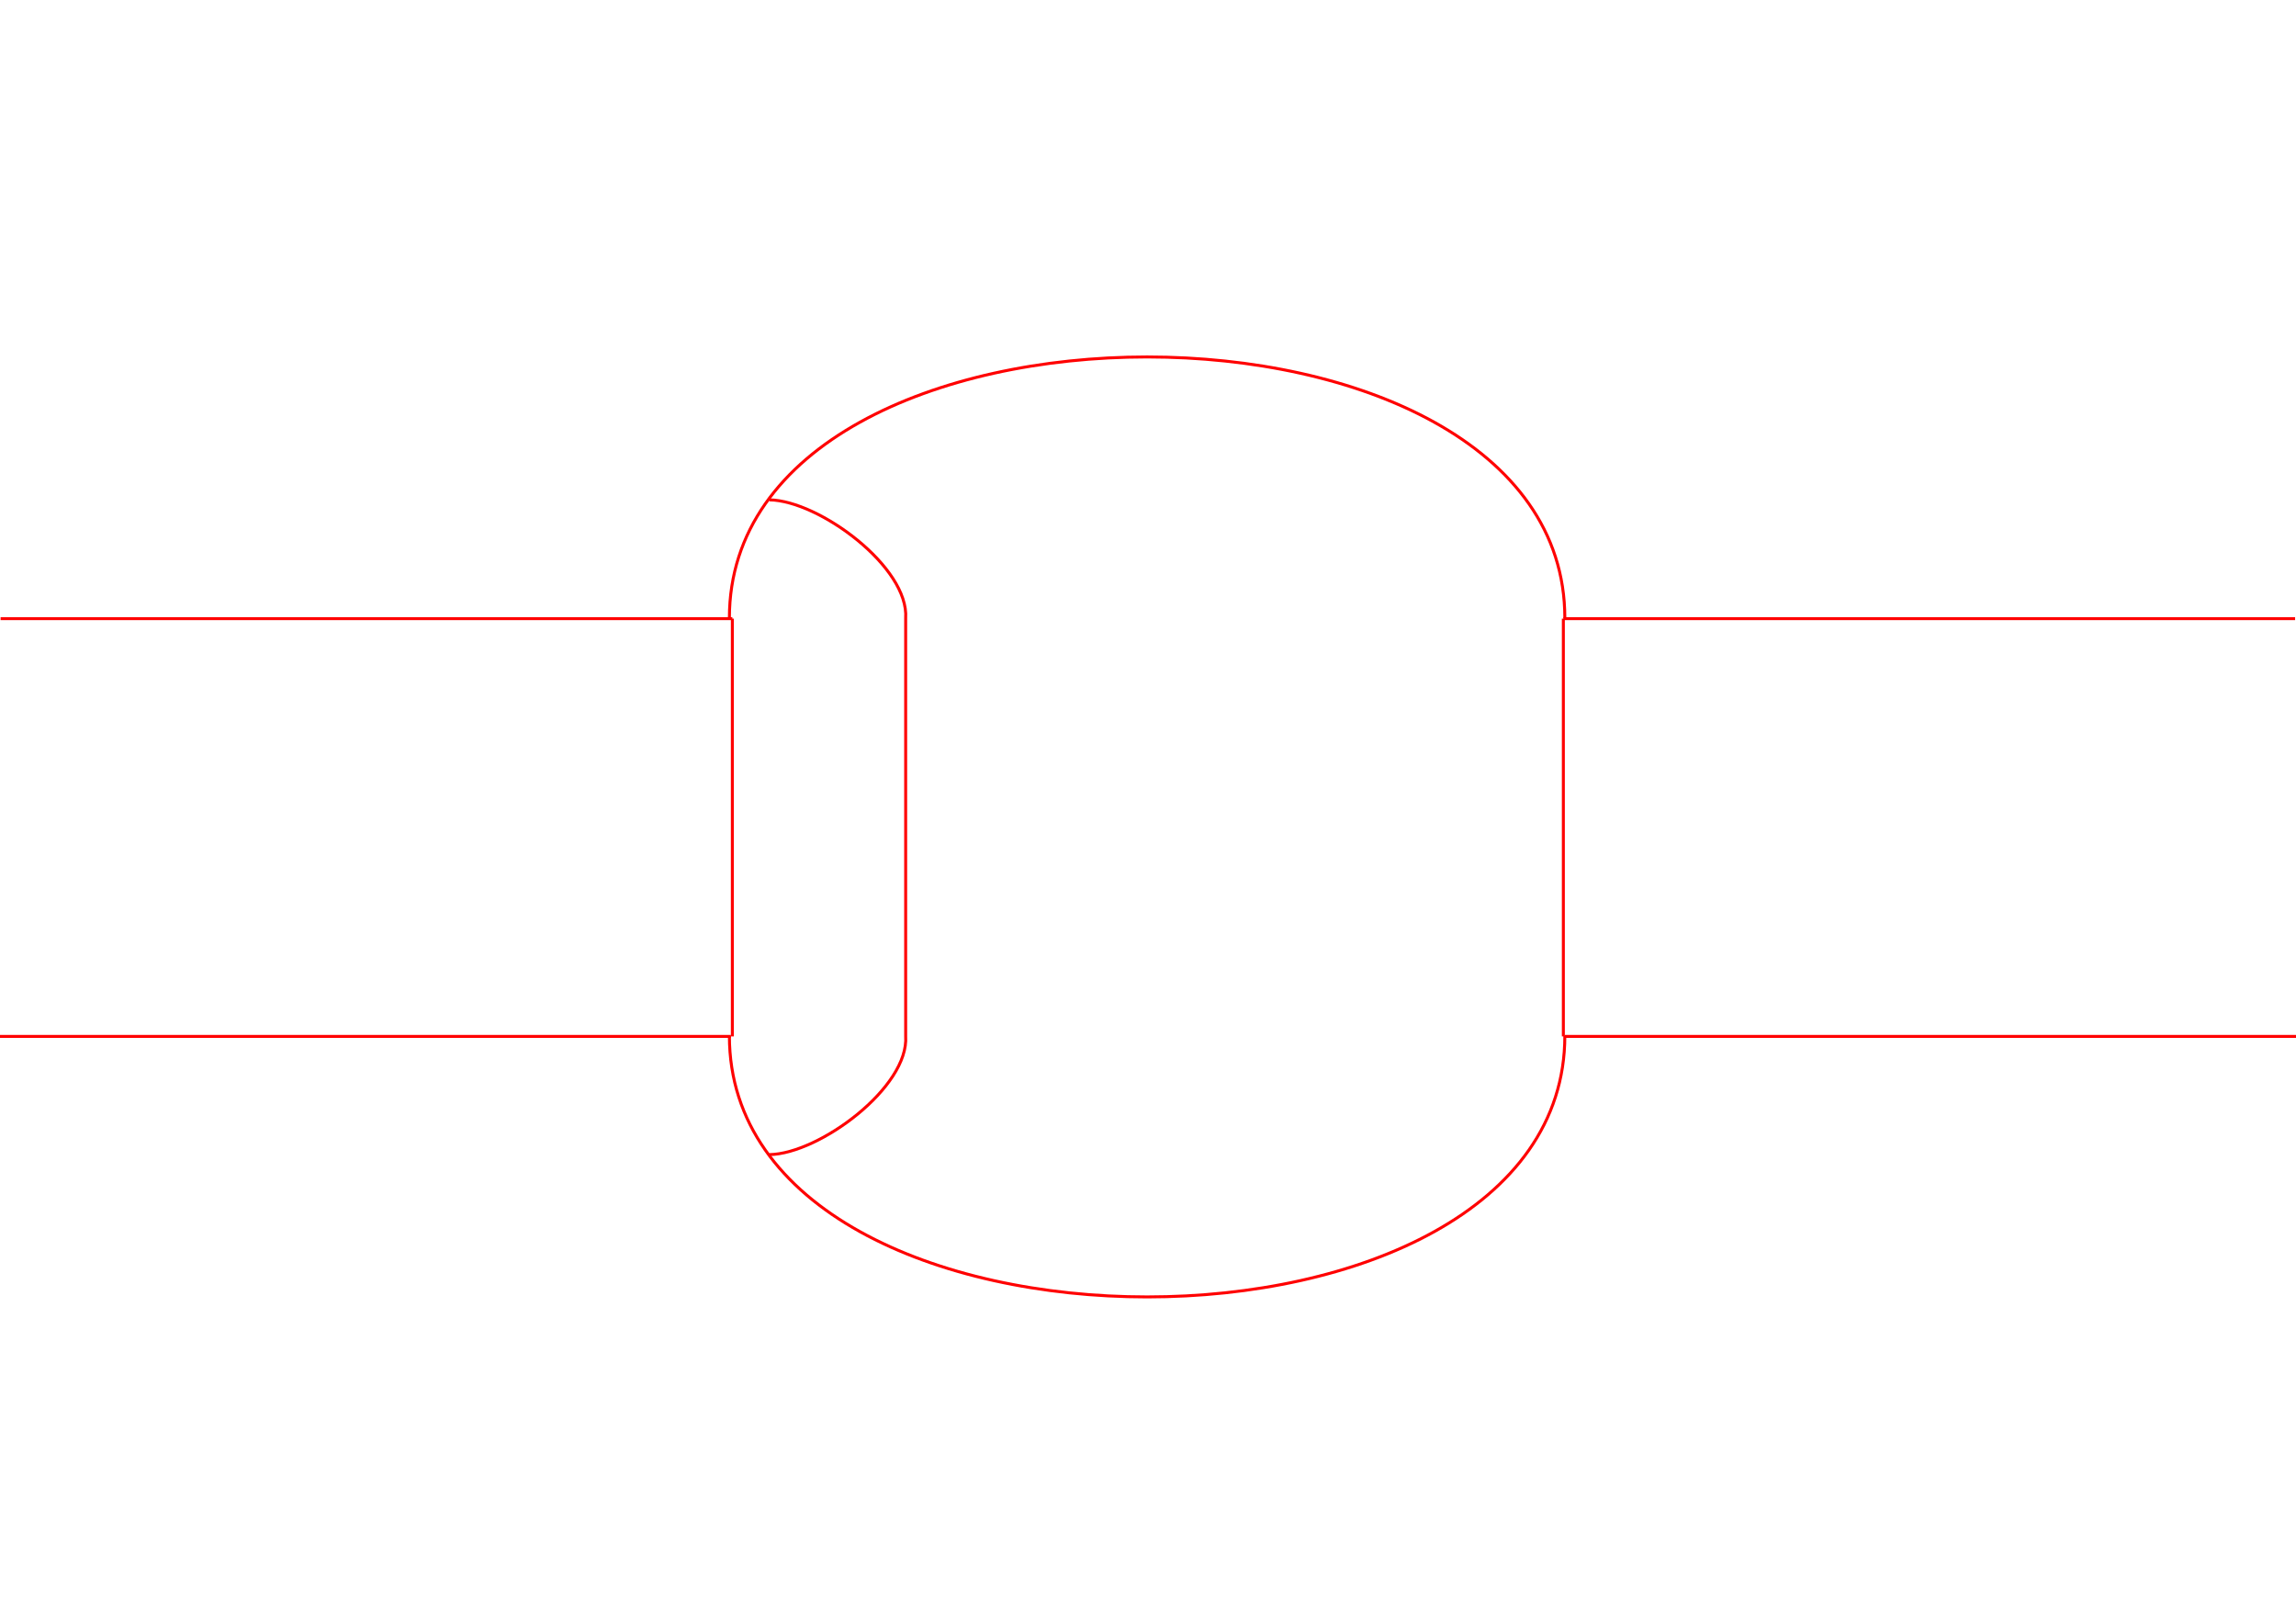
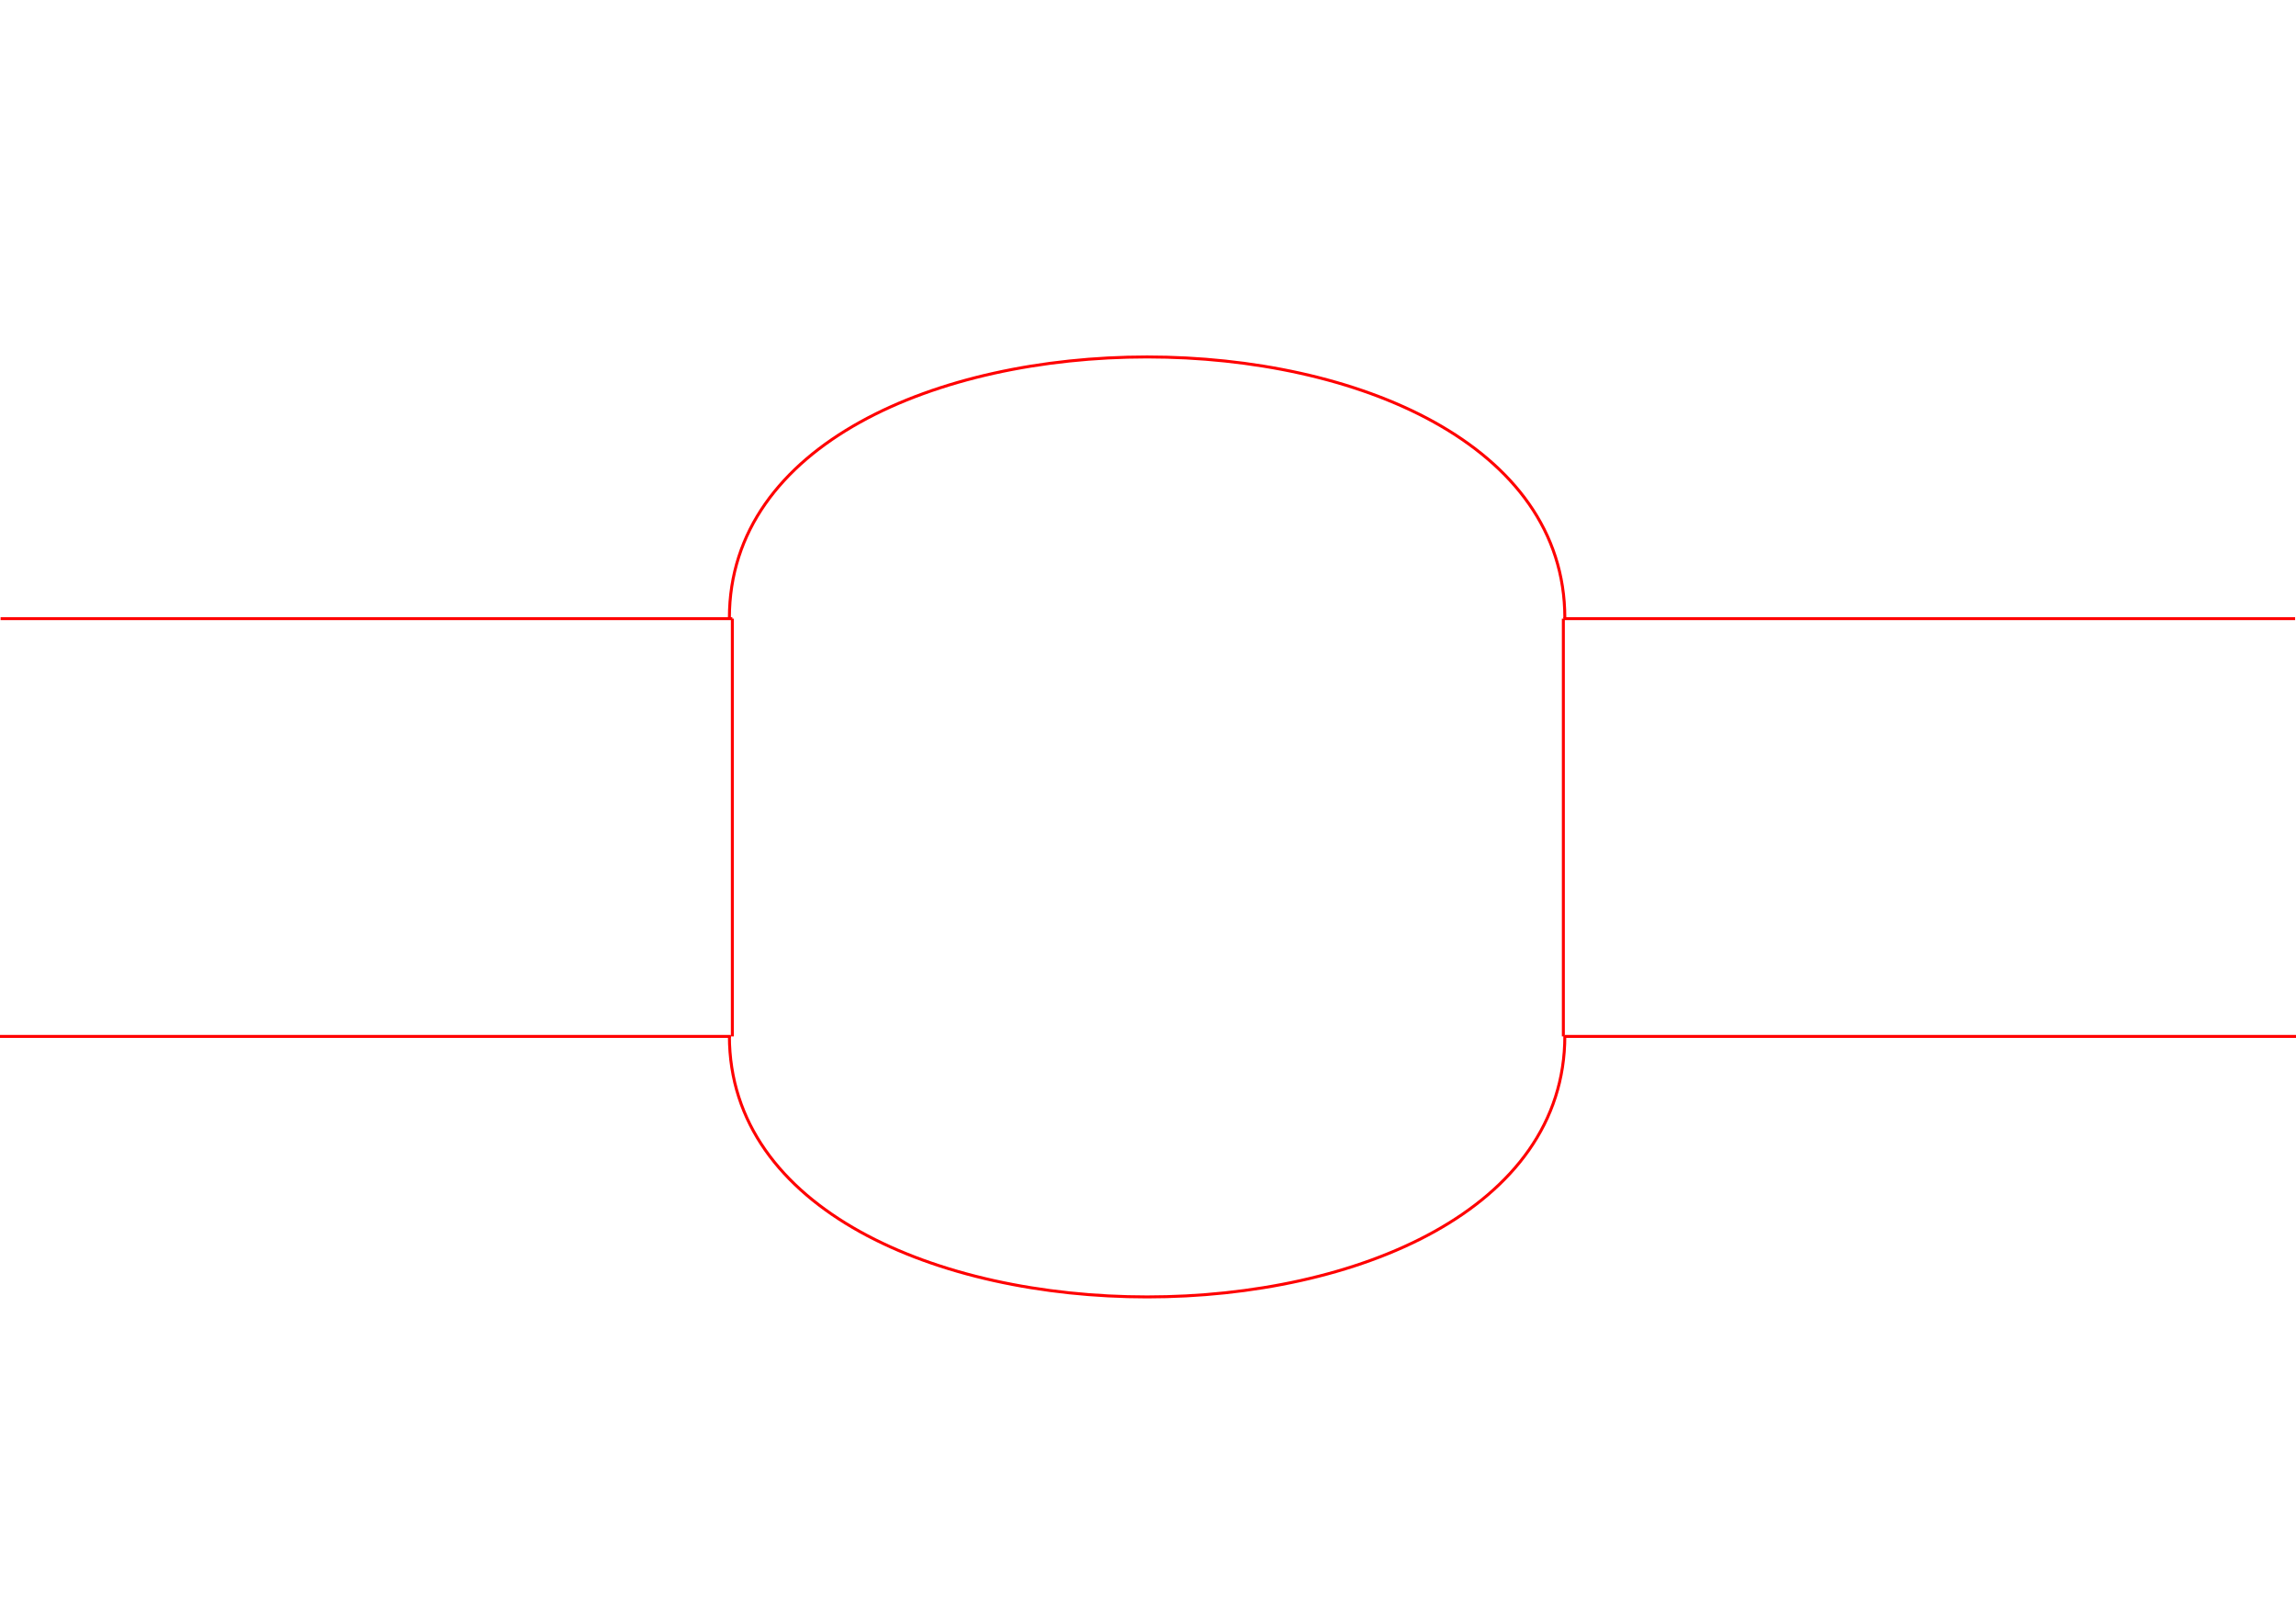
<svg xmlns="http://www.w3.org/2000/svg" version="1.1" id="Layer_1" x="0px" y="0px" viewBox="0 0 775 539.9" style="enable-background:new 0 0 775 539.9;" xml:space="preserve">
  <style type="text/css">
	.st0{fill:none;stroke:#FF0000;stroke-miterlimit:10;}
</style>
  <line class="st0" x1="0.2" y1="208.8" x2="247.2" y2="208.8" />
  <line class="st0" x1="247.2" y1="349.8" x2="247.2" y2="208.8" />
  <line class="st0" x1="-0.3" y1="349.8" x2="246.7" y2="349.8" />
  <line class="st0" x1="774.7" y1="208.8" x2="527.7" y2="208.8" />
  <line class="st0" x1="527.7" y1="349.8" x2="527.7" y2="208.8" />
  <line class="st0" x1="775.2" y1="349.8" x2="528.2" y2="349.8" />
  <path class="st0" d="M246.2,208.6c0-117.5,282-117.5,282,0" />
  <path class="st0" d="M246.2,349.6c0,117.5,282,117.5,282,0" />
-   <path class="st0" d="M259.7,389.7c16.9-0.3,47.2-22.8,46-40v0v-141c1.2-17.2-29.1-39.7-46-40" />
</svg>
